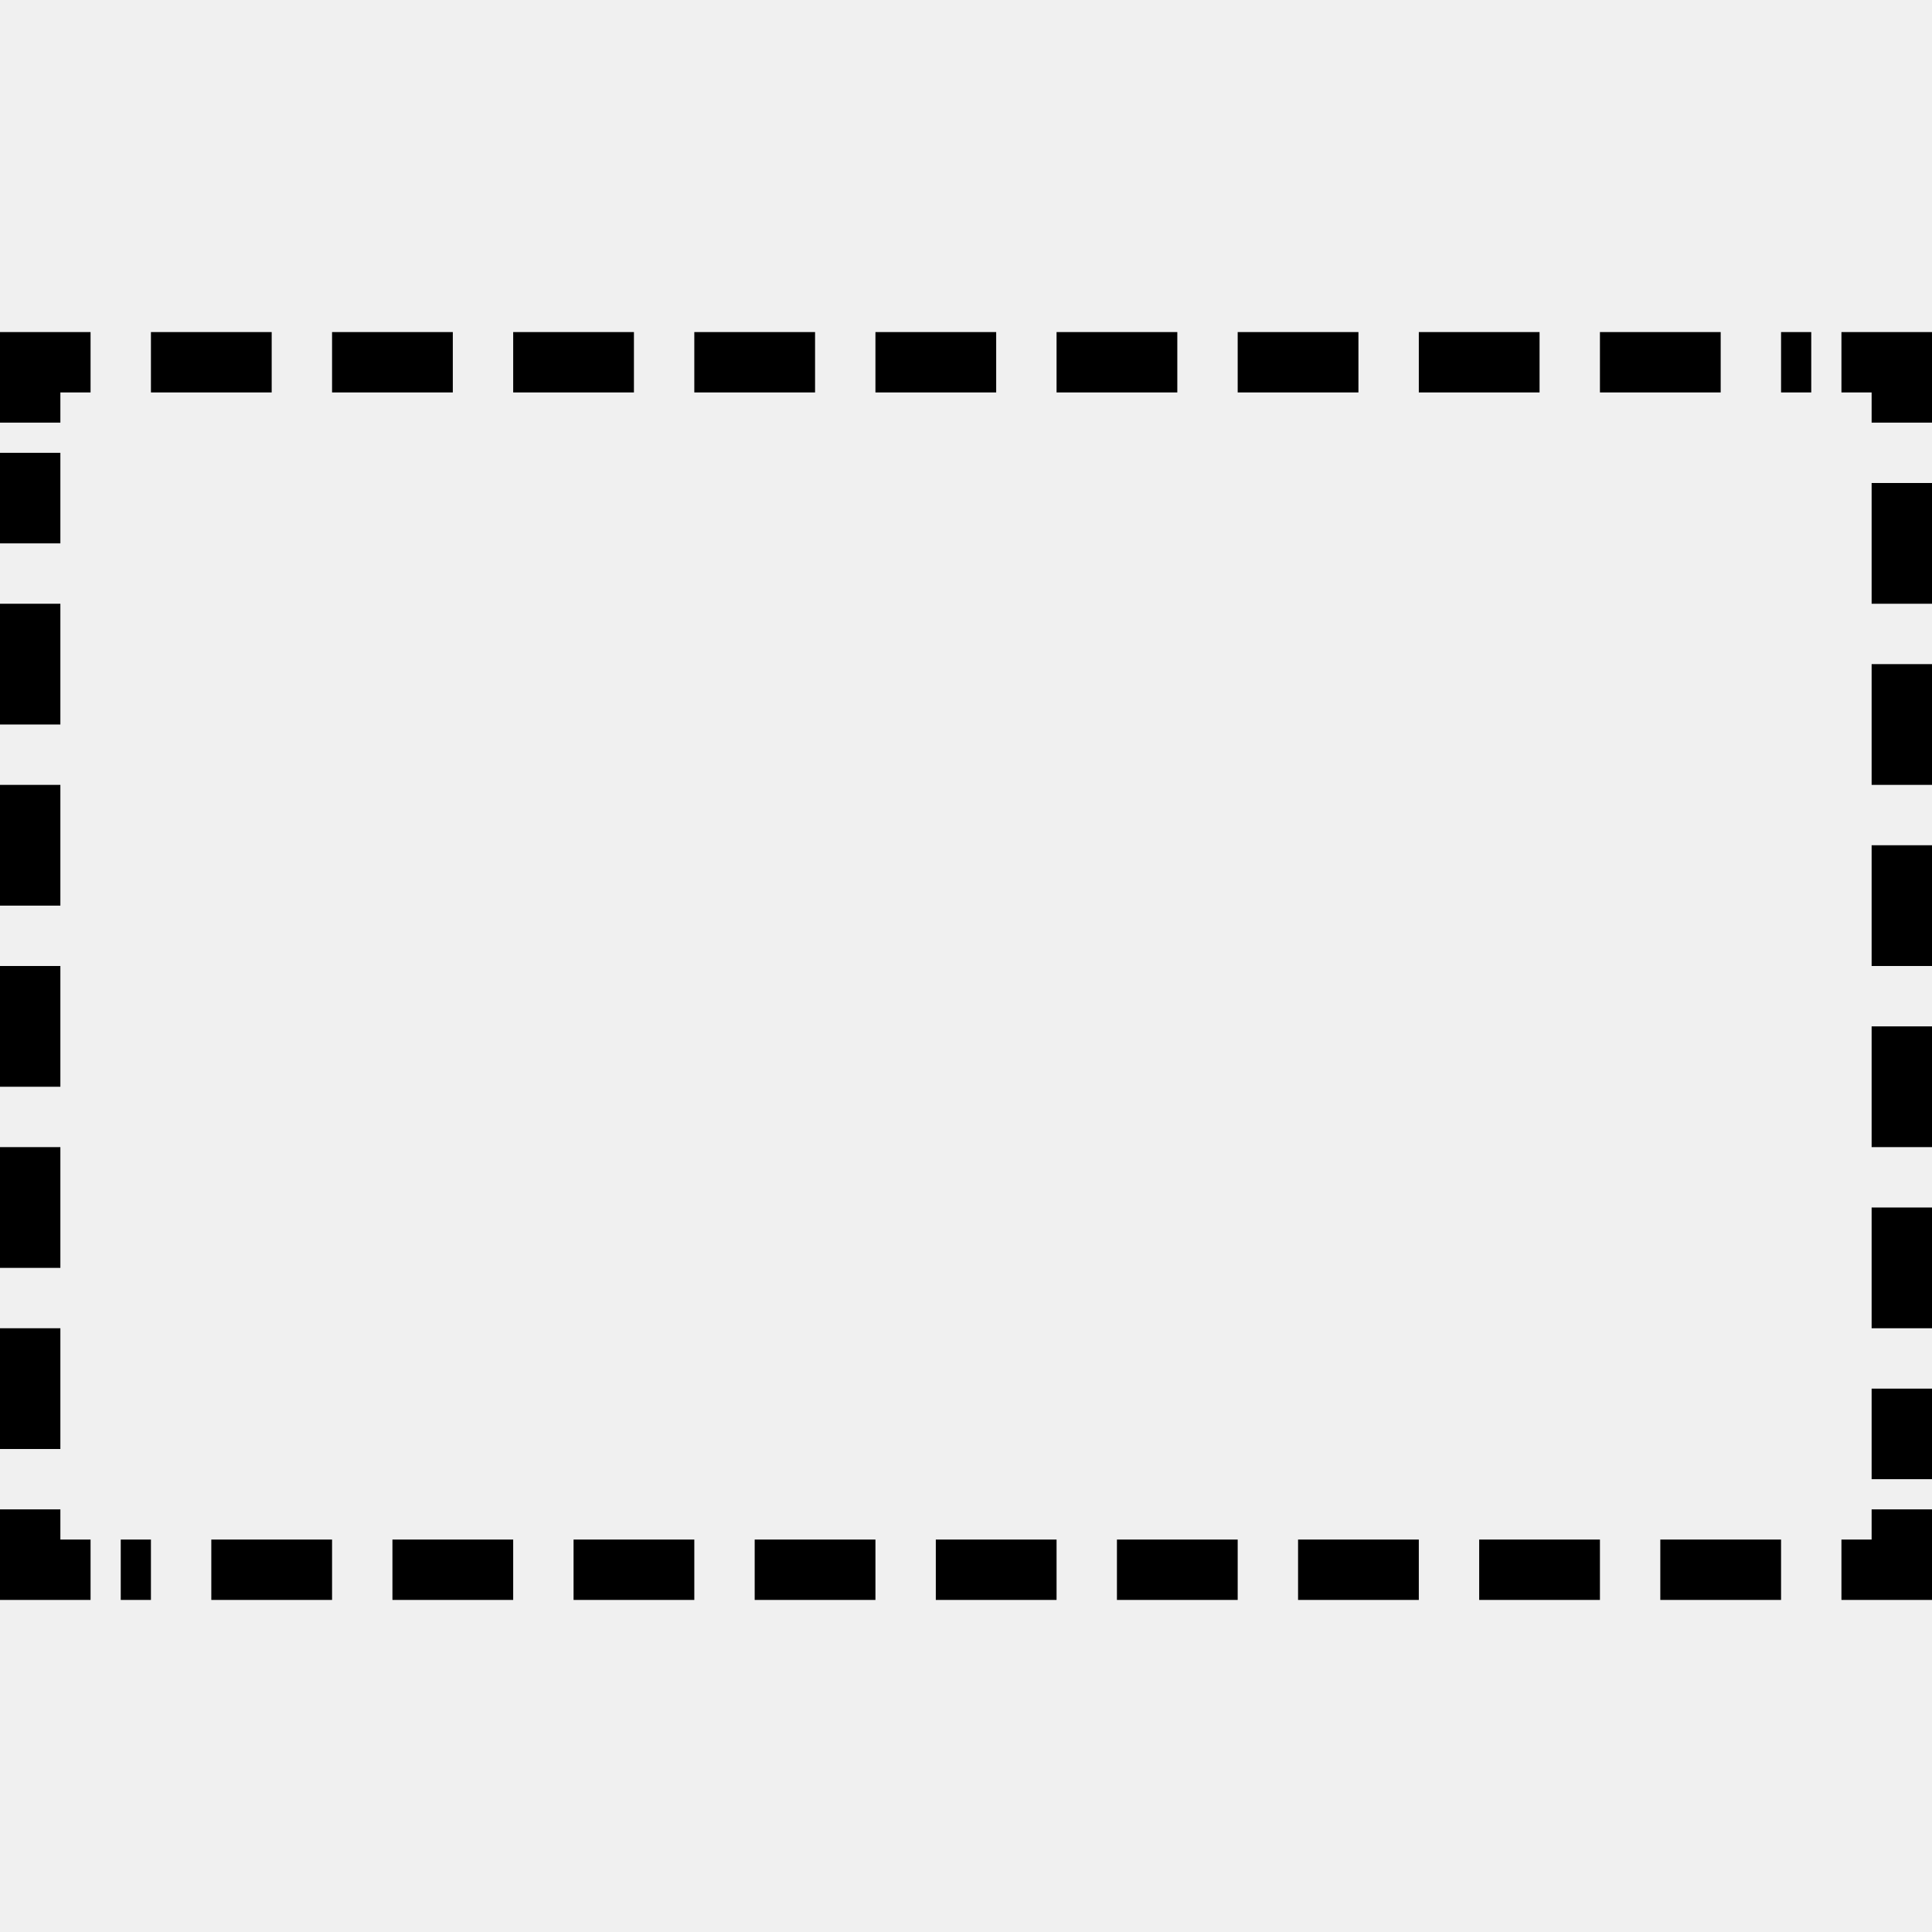
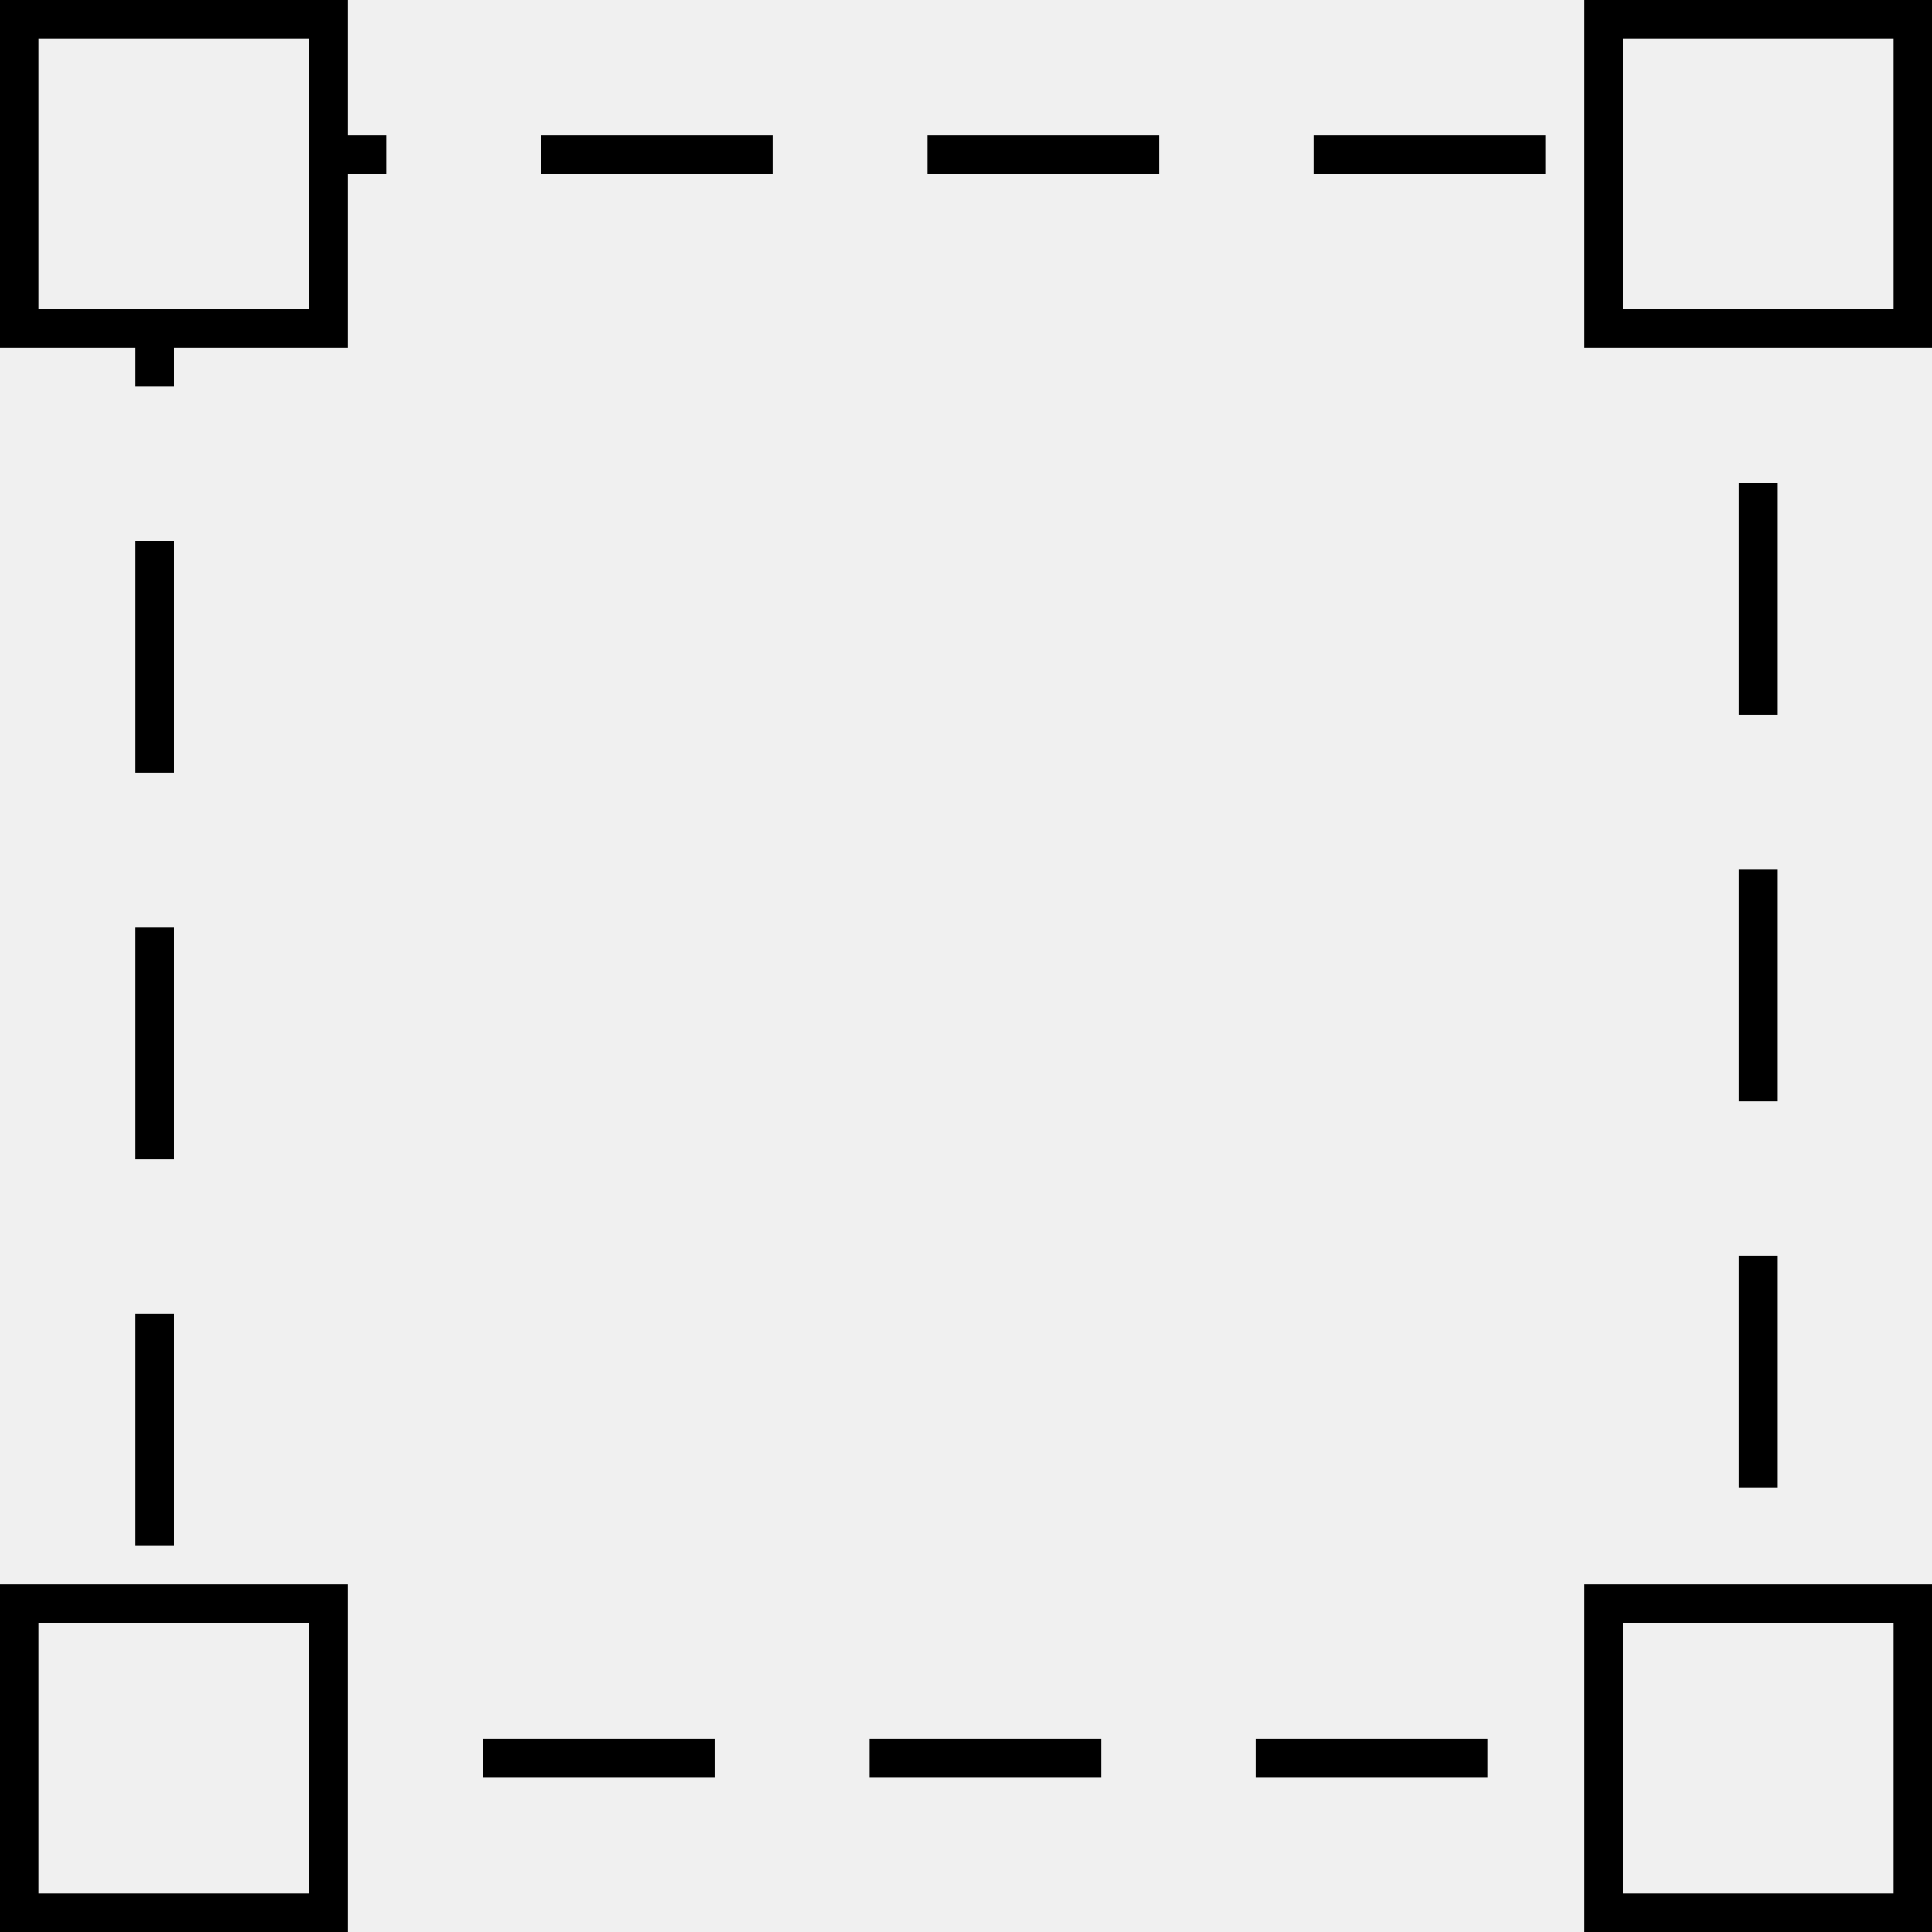
- <svg xmlns="http://www.w3.org/2000/svg" version="1.0" id="Layer_1" width="800px" height="800px" viewBox="0 0 64 64" enable-background="new 0 0 64 64" xml:space="preserve">
-   <g>
-     <g>
-       <polyline fill="none" stroke="#000000" stroke-width="2" stroke-miterlimit="10" points="63,50 63,52 61,52   " />
-       <line fill="none" stroke="#000000" stroke-width="2" stroke-miterlimit="10" stroke-dasharray="4,2" x1="59" y1="52" x2="4" y2="52" />
-       <polyline fill="none" stroke="#000000" stroke-width="2" stroke-miterlimit="10" points="3,52 1,52 1,50   " />
-       <line fill="none" stroke="#000000" stroke-width="2" stroke-miterlimit="10" stroke-dasharray="4,2" x1="1" y1="48" x2="1" y2="15" />
-       <polyline fill="none" stroke="#000000" stroke-width="2" stroke-miterlimit="10" points="1,14 1,12 3,12   " />
-       <line fill="none" stroke="#000000" stroke-width="2" stroke-miterlimit="10" stroke-dasharray="4,2" x1="5" y1="12" x2="60" y2="12" />
-       <polyline fill="none" stroke="#000000" stroke-width="2" stroke-miterlimit="10" points="61,12 63,12 63,14   " />
-       <line fill="none" stroke="#000000" stroke-width="2" stroke-miterlimit="10" stroke-dasharray="4,2" x1="63" y1="16" x2="63" y2="49" />
-     </g>
-   </g>
+ <svg xmlns="http://www.w3.org/2000/svg" width="50" height="50" viewBox="0 0 50 50" shape-rendering="crispEdges">
+   <defs>
+     <mask id="cut">
+       <rect width="100%" height="100%" fill="white" />
+       <rect x="0.5" y="0.5" width="8" height="8" fill="black" />
+       <rect x="41.5" y="0.5" width="8" height="8" fill="black" />
+       <rect x="0.5" y="41.5" width="8" height="8" fill="black" />
+       <rect x="41.5" y="41.5" width="8" height="8" fill="black" />
+     </mask>
+   </defs>
+   <rect x="4" y="4" width="41.5" height="41.5" fill="none" stroke="#000" stroke-width="1" stroke-dasharray="6 4" stroke-linecap="butt" mask="url(#cut)" />
+   <rect x="0.5" y="0.5" width="8" height="8" stroke="#000" stroke-width="1" fill="none" />
+   <rect x="41.5" y="0.5" width="8" height="8" stroke="#000" stroke-width="1" fill="none" />
+   <rect x="0.5" y="41.5" width="8" height="8" stroke="#000" stroke-width="1" fill="none" />
+   <rect x="41.5" y="41.5" width="8" height="8" stroke="#000" stroke-width="1" fill="none" />
</svg>
